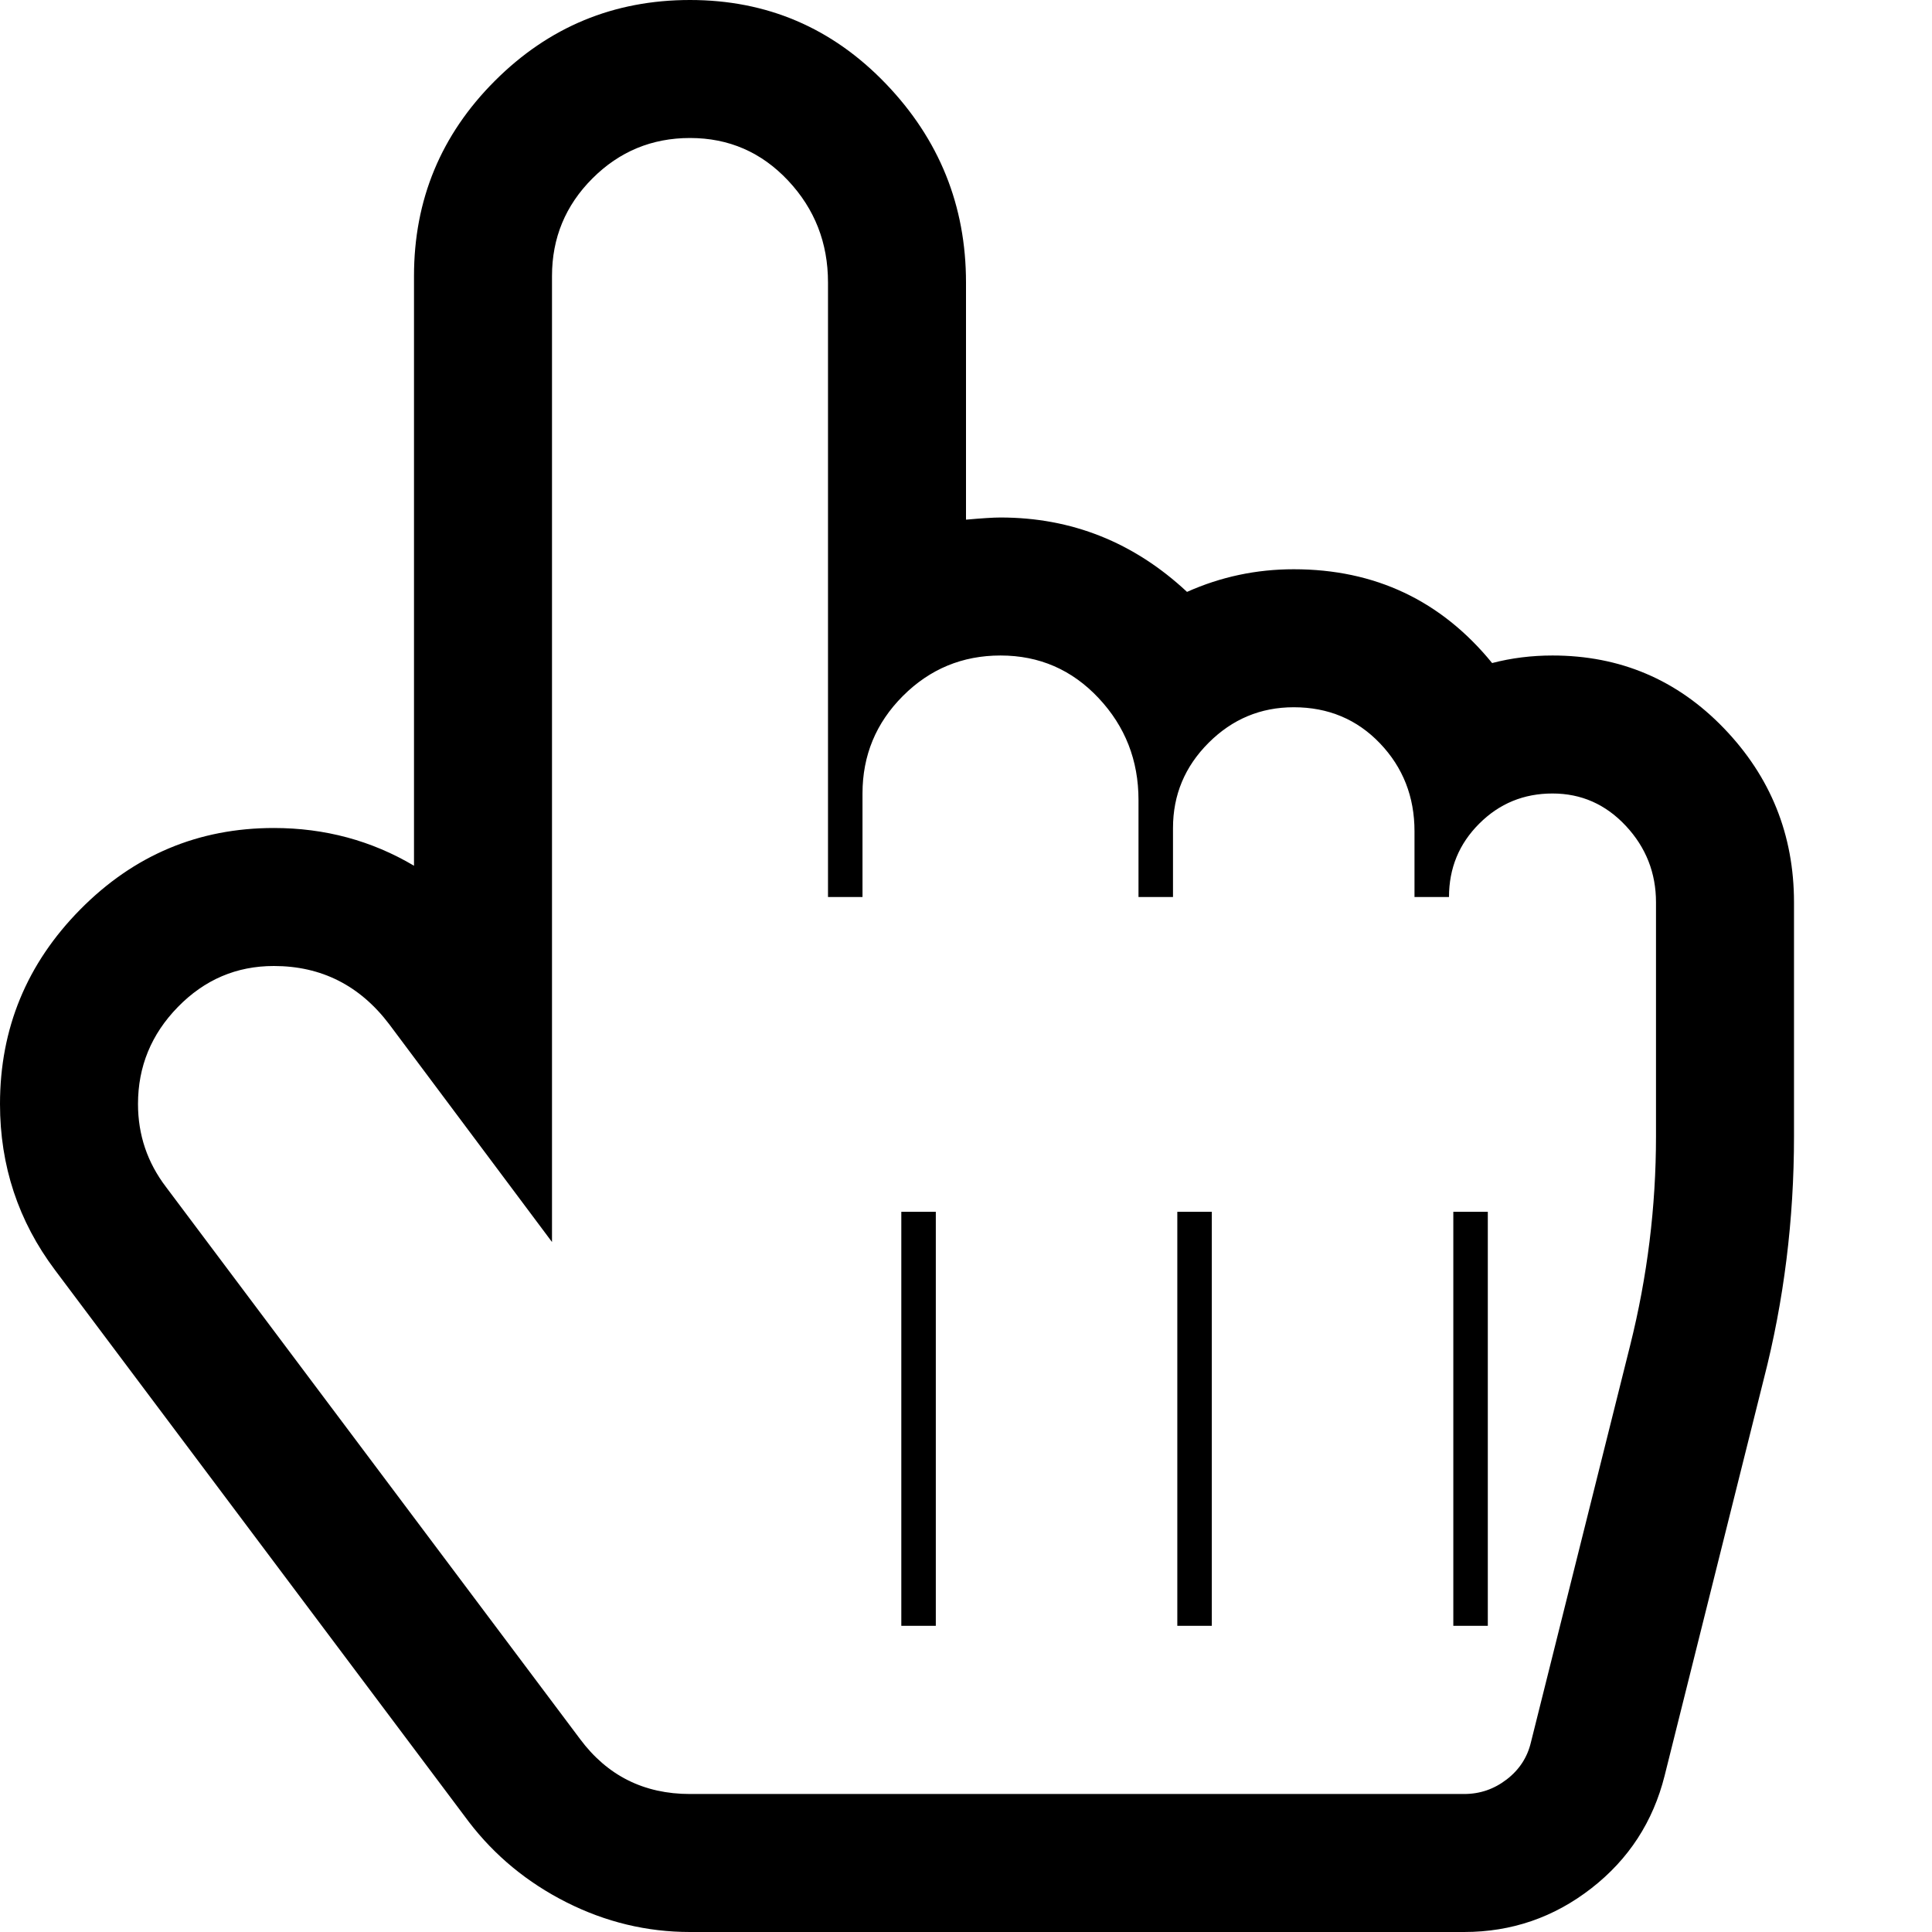
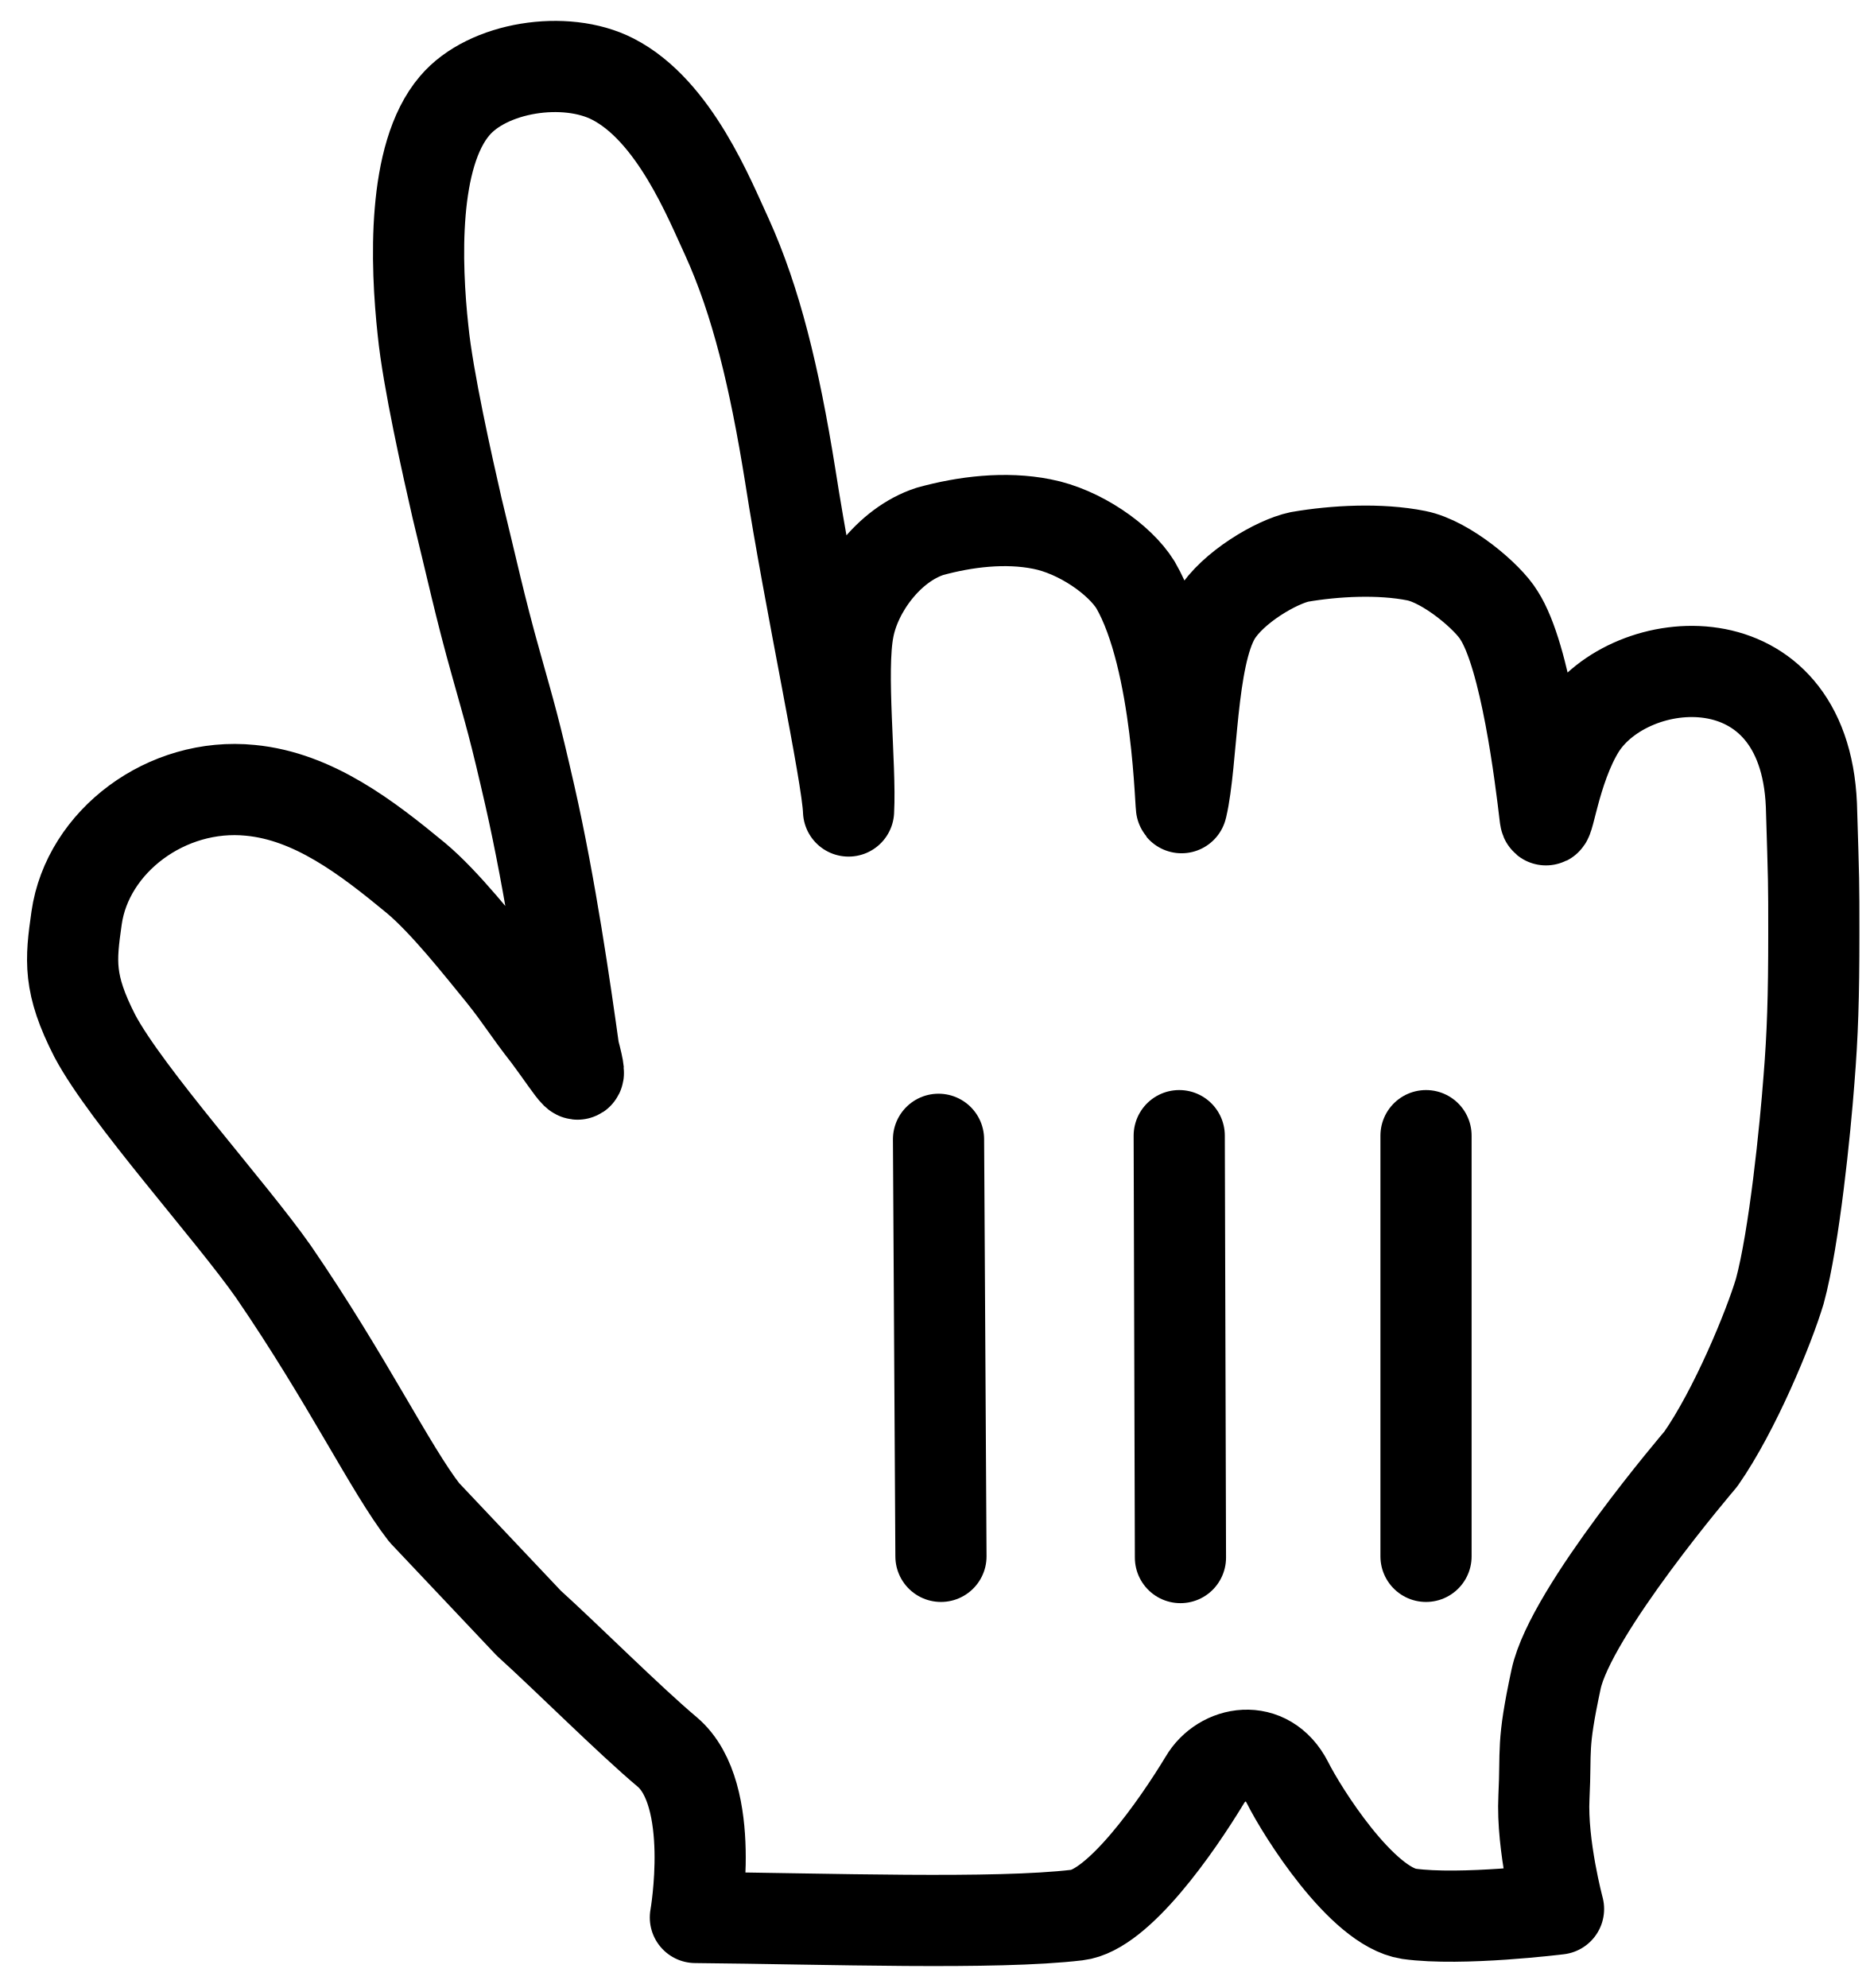
- <svg xmlns="http://www.w3.org/2000/svg" version="1.1" id="Calque_1" x="0px" y="0px" viewBox="0 0 1792 1792" style="enable-background:new 0 0 1792 1792;" xml:space="preserve">
-   <path d="M640,128c-35.3,0-65.5,12.5-90.5,37.5S512,220.7,512,256v896L361,950c-27.3-36-63-54-107-54c-34.7,0-64.3,12.7-89,38  s-37,55.3-37,90c0,28.7,8.7,54.3,26,77l384,512c25.3,34,59.3,51,102,51h718c14.7,0,27.8-4.5,39.5-13.5s19.2-20.5,22.5-34.5l92-368  c16-64,24-128.7,24-194V837c0-27.3-9.3-51-28-71s-41.3-30-68-30s-49.3,9.3-68,28s-28,41.3-28,68h-32v-61c0-32-10.7-59.2-32-81.5  s-48-33.5-80-33.5c-30.7,0-57,11-79,33s-33,48.3-33,79v64h-32v-90c0-36.7-12.3-68.2-37-94.5c-24.7-26.3-55-39.5-91-39.5  c-35.3,0-65.5,12.5-90.5,37.5S800,700.7,800,736v96h-32V262c0-36.7-12.3-68.2-37-94.5S676,128,640,128z M640,0  c71.3,0,131.8,25.8,181.5,77.5S896,190.7,896,262v220c14.7-1.3,25.3-2,32-2c66,0,123.7,23,173,69c31.3-14,64.3-21,99-21  c75.3,0,136.7,29,184,87c18-4.7,36.7-7,56-7c62.7,0,115.7,22.5,159,67.5s65,98.8,65,161.5v217c0,77.3-9.3,152.3-28,225l-92,368  c-10.7,42.7-33.3,77.5-68,104.5s-74,40.5-118,40.5H640c-40,0-78.2-9.2-114.5-27.5S459,1721.3,435,1690L51,1178  c-34-45.3-51-96.7-51-154c0-70,24.8-130.2,74.5-180.5S184,768,254,768c47.3,0,90.7,11.7,130,35V256c0-70.7,25-131,75-181  S569.3,0,640,0z M868,1508v-384h-32v384H868z M1124,1508v-384h-32v384H1124z M1380,1508v-384h-32v384H1380z" />
+ <svg xmlns="http://www.w3.org/2000/svg" version="1.1" id="Calque_1" x="0px" y="0px" viewBox="0 0 153.8 163.5" style="enable-background:new 0 0 153.8 163.5;" xml:space="preserve">
+   <style type="text/css">
+ 	.st0{fill:none;stroke:#000000;stroke-width:7.5;stroke-linecap:round;stroke-linejoin:round;}
+ 	.st1{fill:none;stroke:#000000;stroke-width:7.5;stroke-linecap:round;}
+ </style>
+   <path id="hand-border" class="st0" d="M34.9,124.4c-2.8-3.6-6.3-10.9-12.4-19.8c-3.5-5-12.1-14.5-14.7-19.4c-2.2-4.3-2-6.2-1.5-9.7  c0.9-6.3,7.4-11.2,14.3-10.5c5.2,0.5,9.6,3.9,13.6,7.2c2.4,2,5.3,5.7,7.1,7.9c1.6,2,2,2.8,3.8,5.1c2.3,3.1,3,4.6,2.1,1.2  c-0.7-5-1.9-13.4-3.6-20.9c-1.3-5.7-1.6-6.6-2.8-10.9c-1.3-4.6-2-7.9-3.2-12.8c-0.8-3.5-2.4-10.6-2.8-14.6  c-0.6-5.5-0.9-14.4,2.6-18.5c2.7-3.2,9.1-4.2,13-2.2c5.1,2.6,8,10,9.4,13c2.4,5.3,3.9,11.5,5.2,19.6c1.6,10.3,4.7,24.6,4.8,27.6  c0.2-3.7-0.7-11.5,0-15c0.6-3.2,3.3-6.9,6.7-8c2.9-0.8,6.2-1.2,9.2-0.6c3.1,0.6,6.4,2.9,7.7,5c3.6,6.2,3.7,19,3.8,18.3  c0.9-3.8,0.7-12.3,2.8-15.8c1.4-2.3,5-4.4,6.9-4.8c2.9-0.5,6.6-0.7,9.6-0.1c2.5,0.5,5.9,3.4,6.8,4.9c2.2,3.4,3.4,13.2,3.8,16.6  c0.2,1.4,0.7-3.9,2.9-7.4c4.1-6.4,18.4-7.6,19,6.4c0.2,6.5,0.2,6.2,0.2,10.6c0,5.2-0.1,8.3-0.4,12c-0.3,4-1.2,13-2.4,17.4  c-0.9,3-3.7,9.8-6.5,13.8c0,0-10.7,12.5-11.9,18.1c-1.2,5.6-0.8,5.7-1,9.7c-0.2,4,1.2,9.2,1.2,9.2s-8,1-12.3,0.4  c-3.9-0.6-8.8-8.4-10-10.8c-1.7-3.3-5.4-2.6-6.8-0.2c-2.3,3.8-7.1,10.7-10.5,11.1c-6.7,0.8-20.5,0.3-31.4,0.2c0,0,1.8-10.1-2.3-13.6  c-3.1-2.6-8.3-7.8-11.4-10.6L34.9,124.4L34.9,124.4z" />
+   <path id="line3" class="st1" d="M117.3,128V93.4" />
+   <path id="line2" class="st1" d="M97.1,128.1L97,93.4" />
+   <path id="line1" class="st1" d="M77.2,93.7l0.2,34.3" />
</svg>
